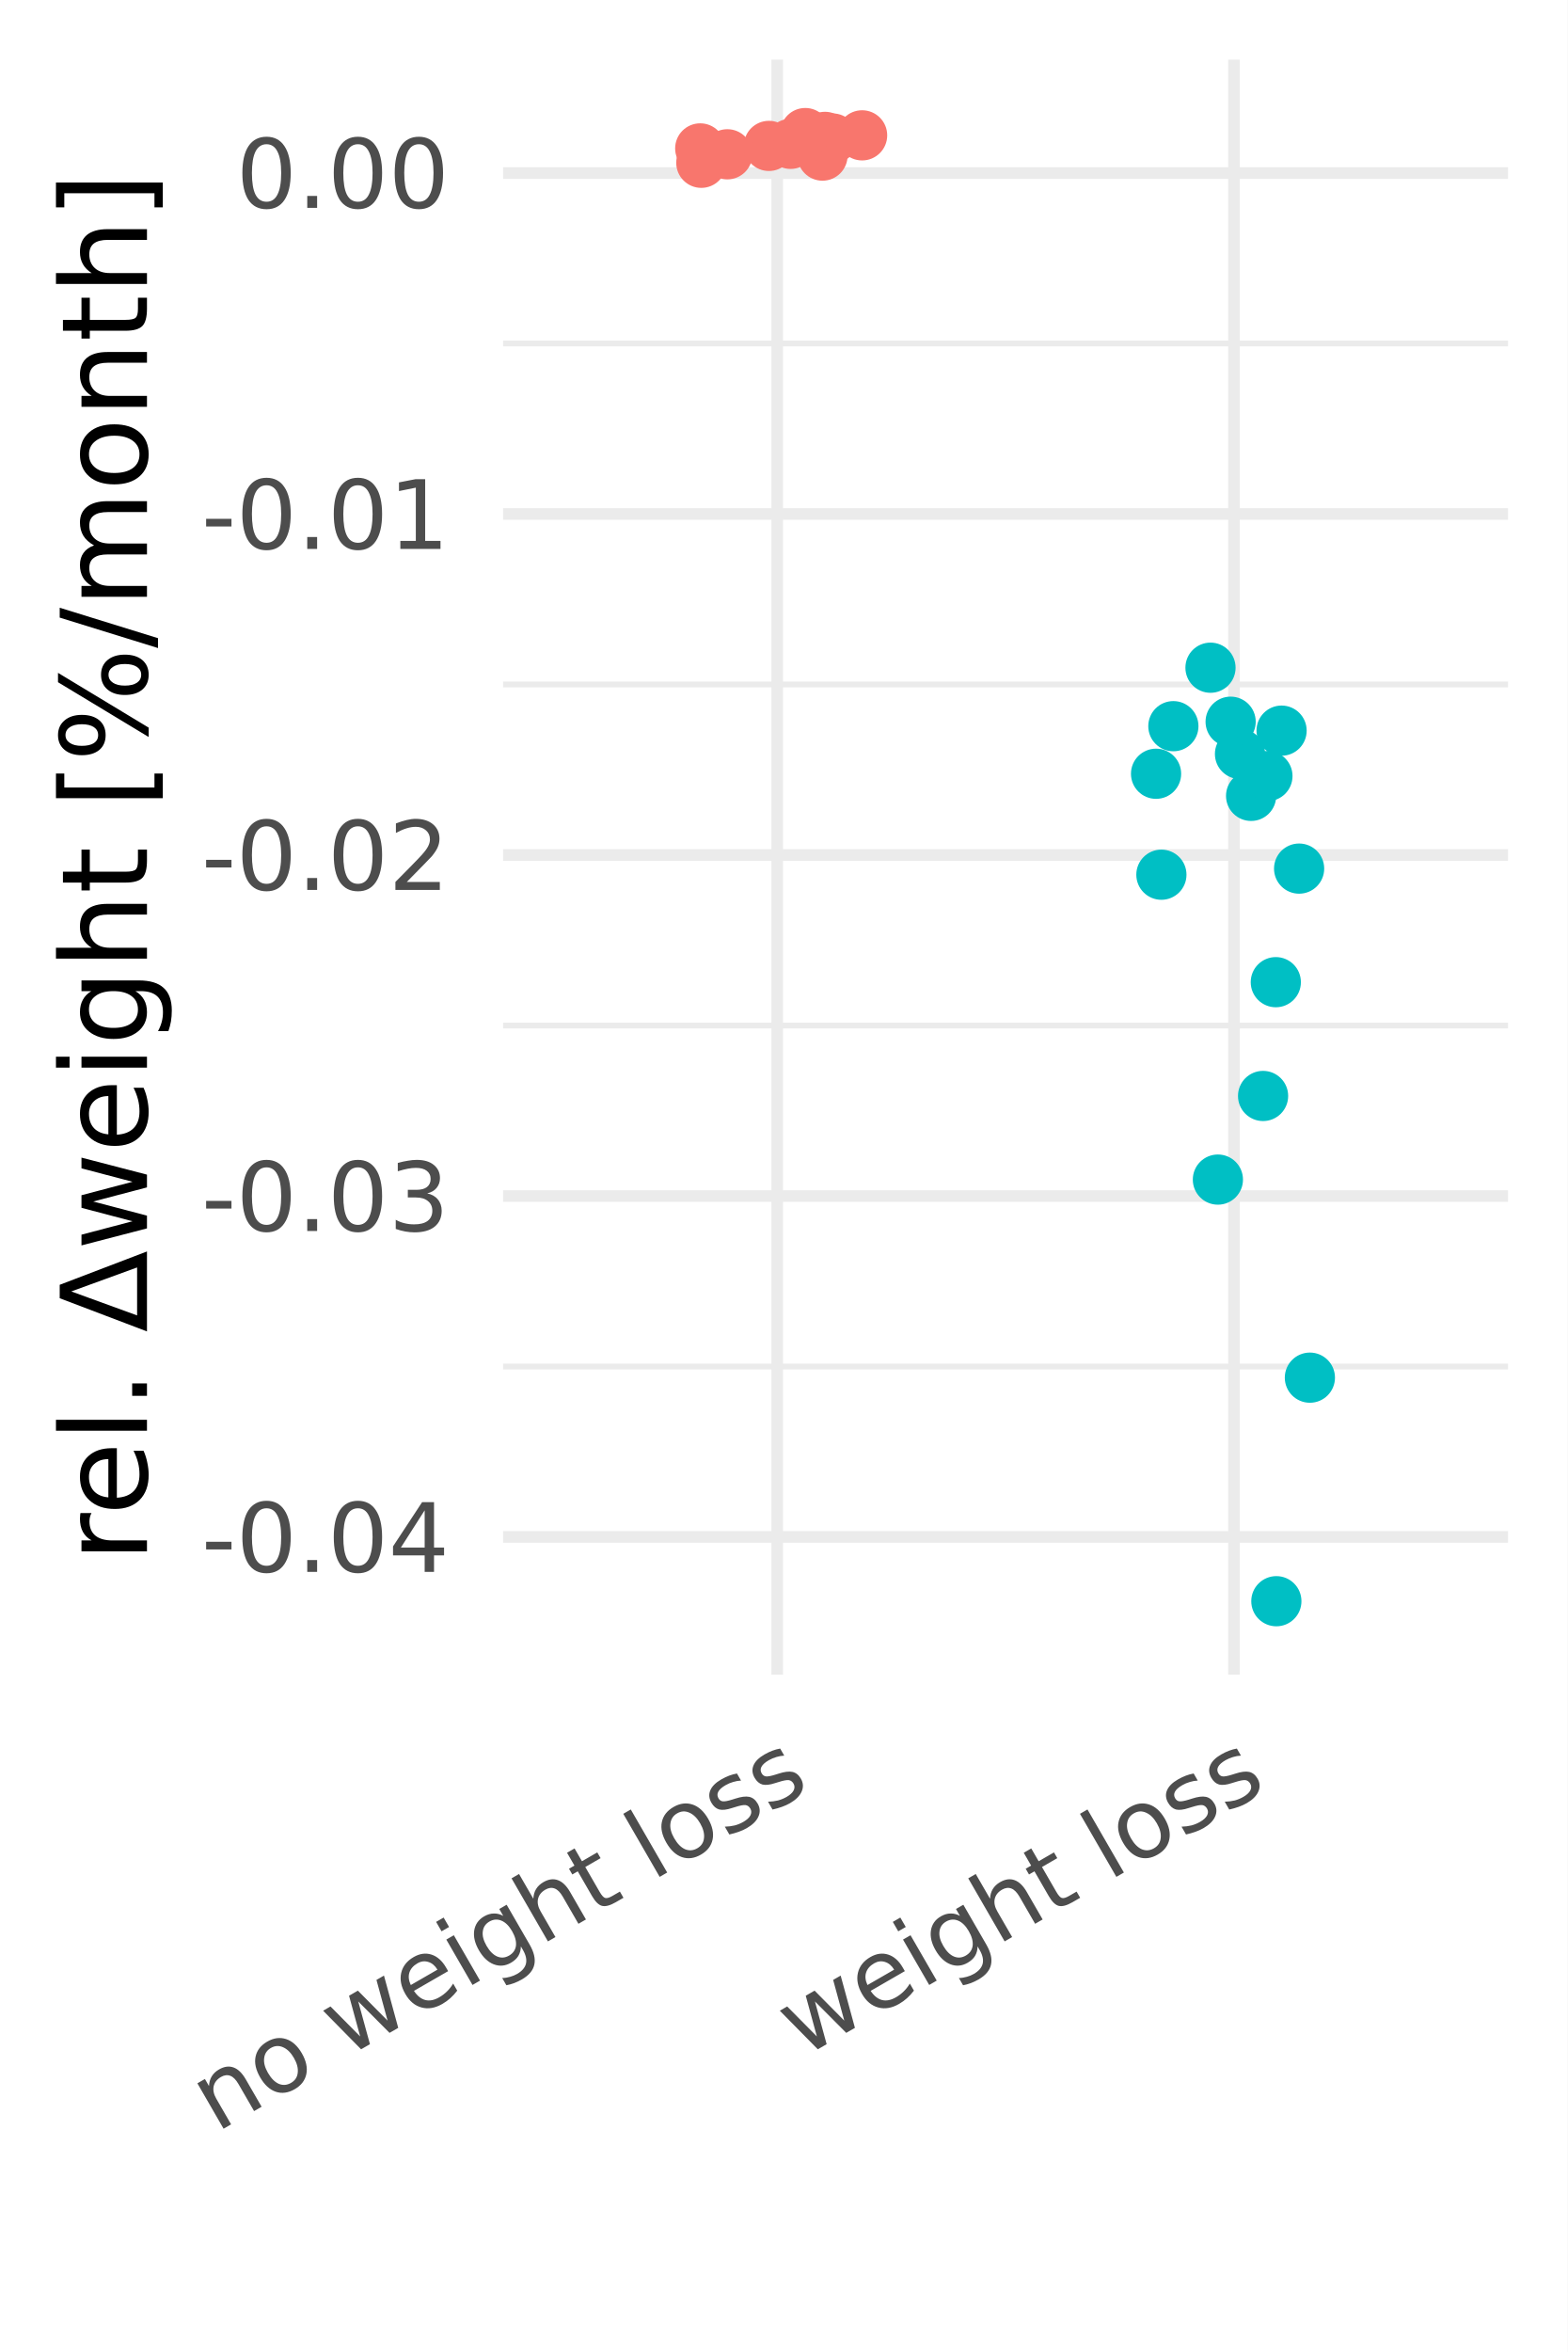
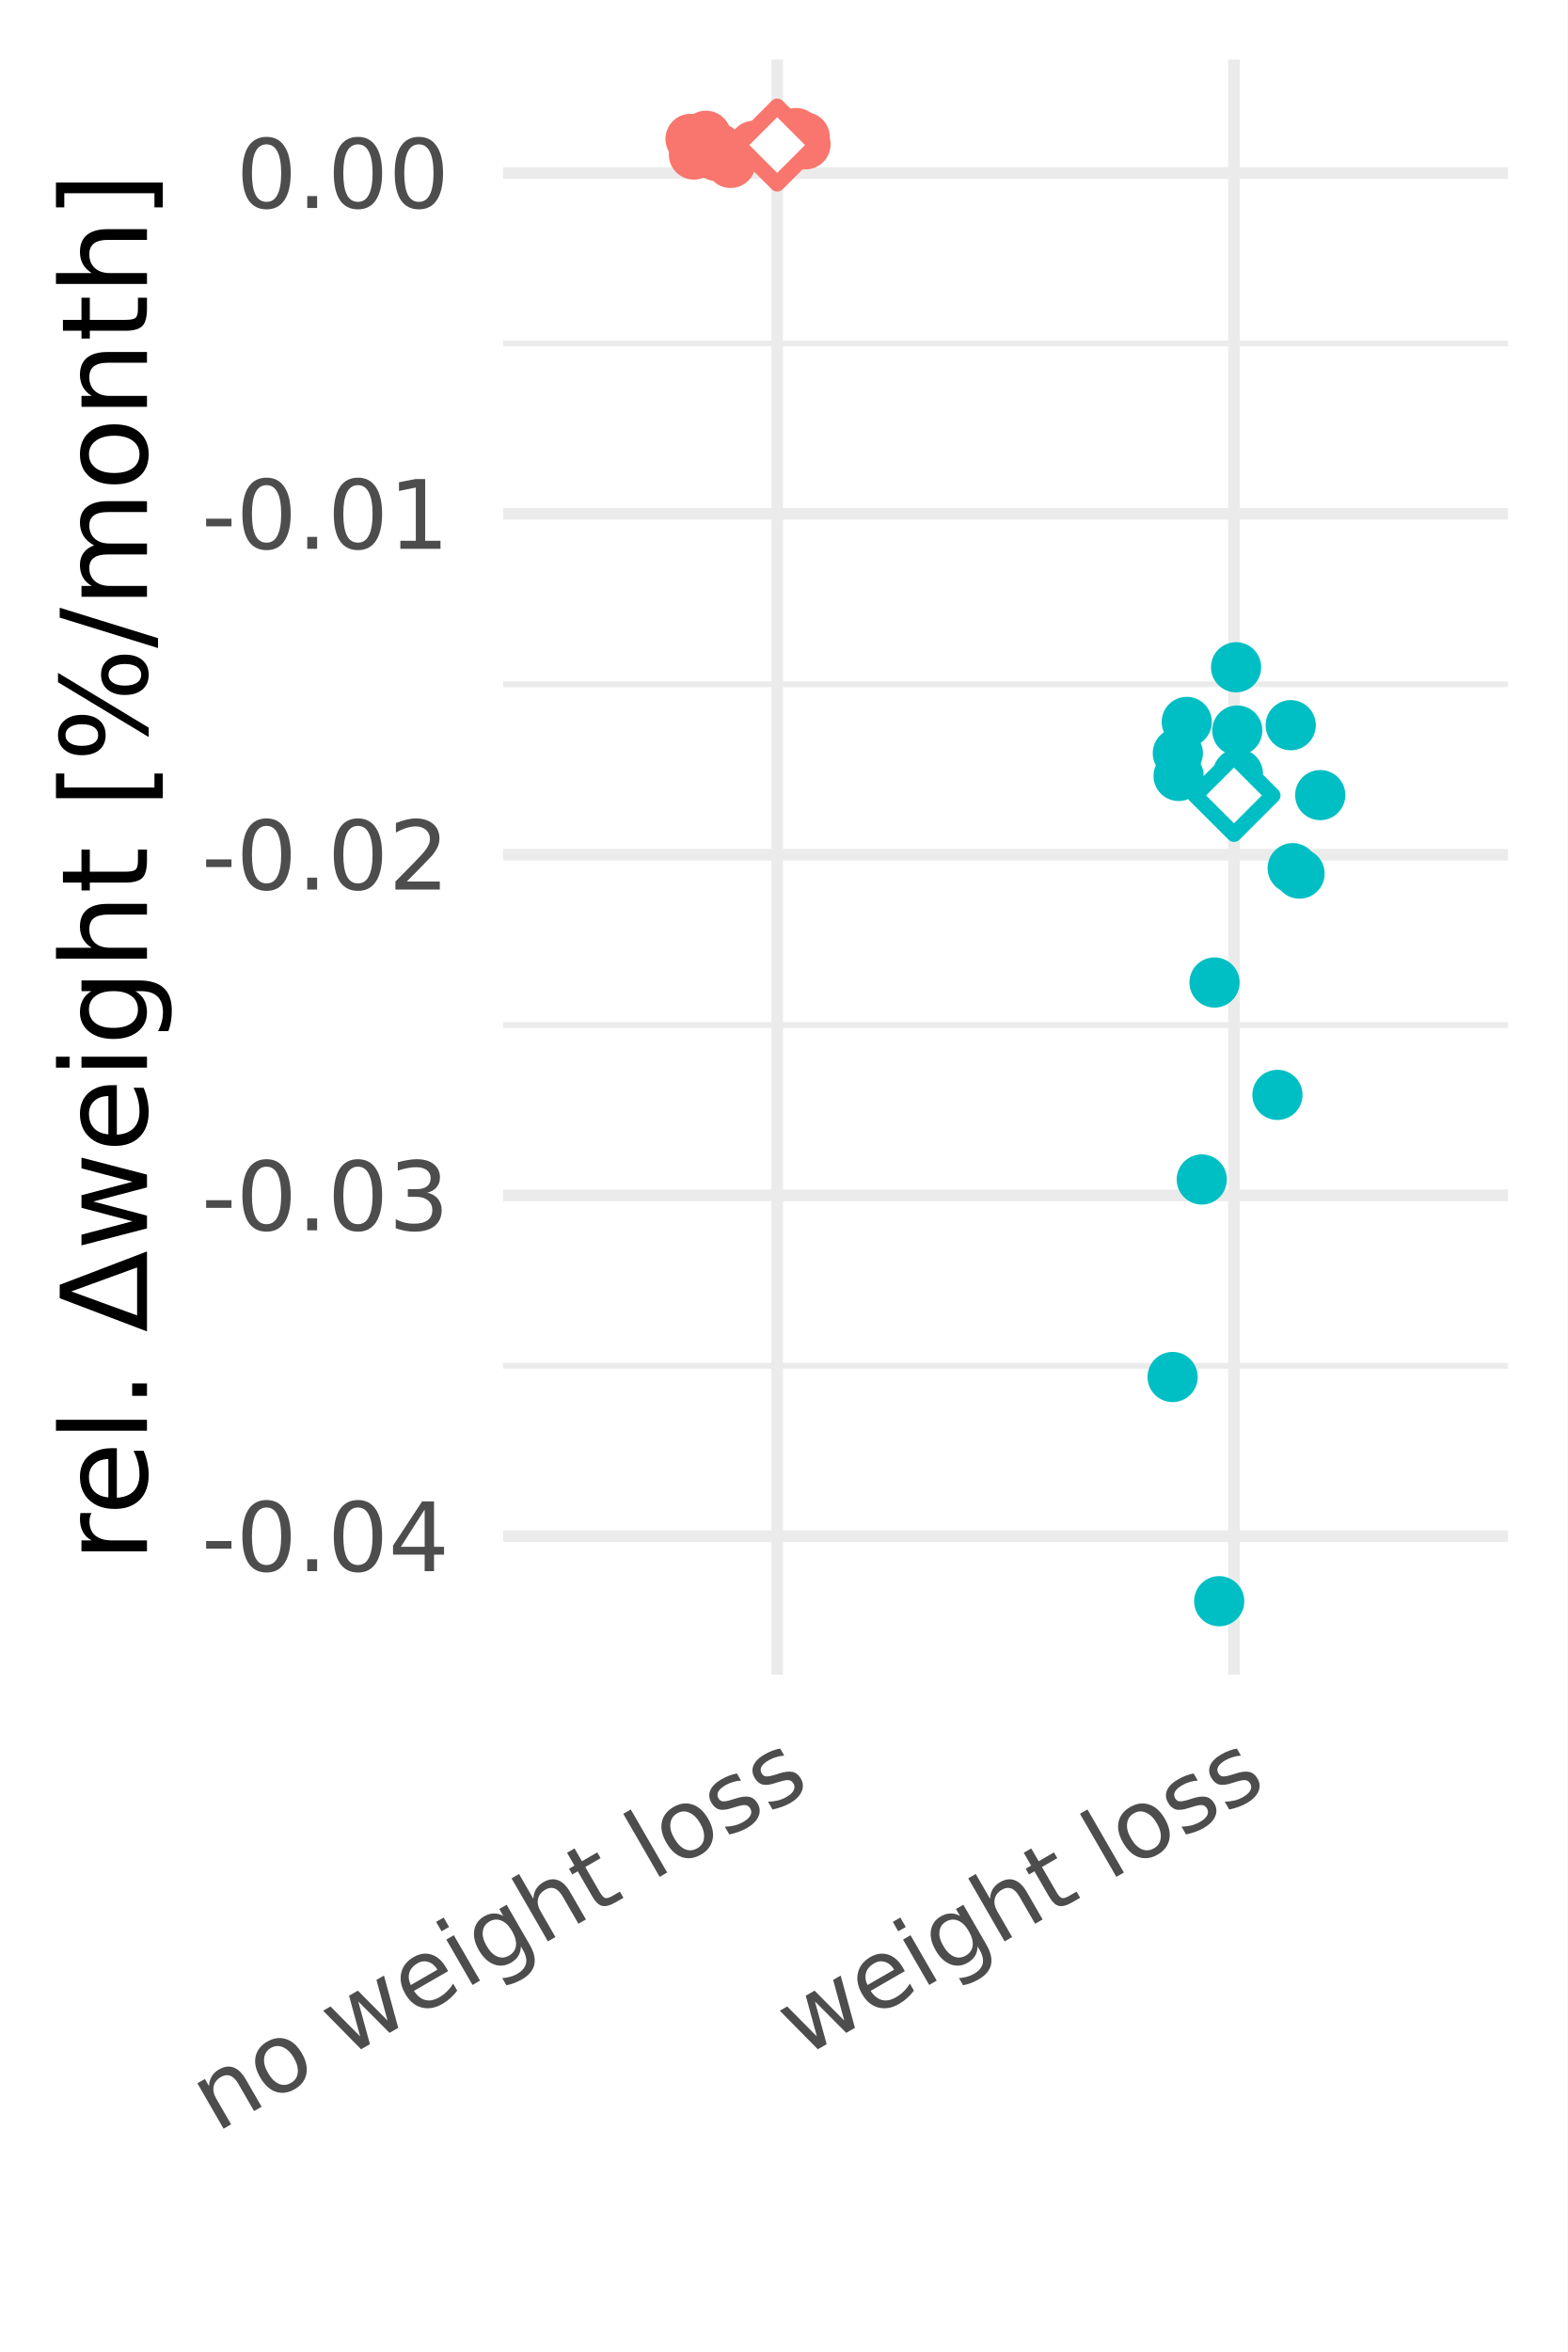
<svg xmlns="http://www.w3.org/2000/svg" class="svglite" width="144.00pt" height="216.00pt" viewBox="0 0 144.00 216.00">
  <defs>
    <style type="text/css">
    .svglite line, .svglite polyline, .svglite polygon, .svglite path, .svglite rect, .svglite circle {
      fill: none;
      stroke: #000000;
      stroke-linecap: round;
      stroke-linejoin: round;
      stroke-miterlimit: 10.00;
    }
  </style>
  </defs>
  <rect width="100%" height="100%" style="stroke: none; fill: #FFFFFF;" />
  <defs>
    <clipPath id="cpMC4wMHwxNDQuMDB8MC4wMHwyMTYuMDA=">
      <rect x="0.00" y="0.00" width="144.00" height="216.00" />
    </clipPath>
  </defs>
  <g clip-path="url(#cpMC4wMHwxNDQuMDB8MC4wMHwyMTYuMDA=)">
</g>
  <defs>
    <clipPath id="cpNDYuMjF8MTM4LjUyfDUuNDh8MTUzLjc5">
      <rect x="46.21" y="5.48" width="92.31" height="148.31" />
    </clipPath>
  </defs>
  <g clip-path="url(#cpNDYuMjF8MTM4LjUyfDUuNDh8MTUzLjc5)">
-     <polyline points="46.21,125.50 138.52,125.50 " style="stroke-width: 0.53; stroke: #EBEBEB; stroke-linecap: butt;" />
-     <polyline points="46.21,94.18 138.52,94.18 " style="stroke-width: 0.53; stroke: #EBEBEB; stroke-linecap: butt;" />
-     <polyline points="46.21,62.86 138.52,62.86 " style="stroke-width: 0.53; stroke: #EBEBEB; stroke-linecap: butt;" />
+     <polyline points="46.21,125.43 138.52,125.43 " style="stroke-width: 0.53; stroke: #EBEBEB; stroke-linecap: butt;" />
+     <polyline points="46.21,94.14 138.52,94.14 " style="stroke-width: 0.53; stroke: #EBEBEB; stroke-linecap: butt;" />
+     <polyline points="46.21,62.84 138.52,62.84 " style="stroke-width: 0.53; stroke: #EBEBEB; stroke-linecap: butt;" />
    <polyline points="46.21,31.54 138.52,31.54 " style="stroke-width: 0.53; stroke: #EBEBEB; stroke-linecap: butt;" />
-     <polyline points="46.21,141.15 138.52,141.15 " style="stroke-width: 1.07; stroke: #EBEBEB; stroke-linecap: butt;" />
-     <polyline points="46.21,109.84 138.52,109.84 " style="stroke-width: 1.07; stroke: #EBEBEB; stroke-linecap: butt;" />
-     <polyline points="46.21,78.52 138.52,78.52 " style="stroke-width: 1.07; stroke: #EBEBEB; stroke-linecap: butt;" />
-     <polyline points="46.21,47.20 138.52,47.20 " style="stroke-width: 1.07; stroke: #EBEBEB; stroke-linecap: butt;" />
+     <polyline points="46.21,141.08 138.52,141.08 " style="stroke-width: 1.07; stroke: #EBEBEB; stroke-linecap: butt;" />
+     <polyline points="46.21,109.78 138.52,109.78 " style="stroke-width: 1.07; stroke: #EBEBEB; stroke-linecap: butt;" />
+     <polyline points="46.21,78.49 138.52,78.49 " style="stroke-width: 1.07; stroke: #EBEBEB; stroke-linecap: butt;" />
+     <polyline points="46.21,47.19 138.52,47.19 " style="stroke-width: 1.07; stroke: #EBEBEB; stroke-linecap: butt;" />
    <polyline points="46.21,15.89 138.52,15.89 " style="stroke-width: 1.07; stroke: #EBEBEB; stroke-linecap: butt;" />
    <polyline points="71.39,153.79 71.39,5.48 " style="stroke-width: 1.07; stroke: #EBEBEB; stroke-linecap: butt;" />
    <polyline points="113.35,153.79 113.35,5.48 " style="stroke-width: 1.07; stroke: #EBEBEB; stroke-linecap: butt;" />
-     <circle cx="117.24" cy="147.05" r="1.95" style="stroke-width: 0.71; stroke: #00BFC4; fill: #00BFC4;" />
-     <circle cx="120.32" cy="126.52" r="1.95" style="stroke-width: 0.71; stroke: #00BFC4; fill: #00BFC4;" />
-     <circle cx="111.87" cy="108.33" r="1.95" style="stroke-width: 0.71; stroke: #00BFC4; fill: #00BFC4;" />
-     <circle cx="116.02" cy="100.65" r="1.95" style="stroke-width: 0.71; stroke: #00BFC4; fill: #00BFC4;" />
-     <circle cx="117.19" cy="90.20" r="1.95" style="stroke-width: 0.71; stroke: #00BFC4; fill: #00BFC4;" />
-     <circle cx="106.68" cy="80.33" r="1.95" style="stroke-width: 0.71; stroke: #00BFC4; fill: #00BFC4;" />
-     <circle cx="119.33" cy="79.77" r="1.95" style="stroke-width: 0.71; stroke: #00BFC4; fill: #00BFC4;" />
-     <circle cx="114.92" cy="73.09" r="1.95" style="stroke-width: 0.71; stroke: #00BFC4; fill: #00BFC4;" />
-     <circle cx="116.42" cy="71.27" r="1.95" style="stroke-width: 0.71; stroke: #00BFC4; fill: #00BFC4;" />
-     <circle cx="106.19" cy="71.06" r="1.95" style="stroke-width: 0.71; stroke: #00BFC4; fill: #00BFC4;" />
-     <circle cx="113.90" cy="69.24" r="1.95" style="stroke-width: 0.71; stroke: #00BFC4; fill: #00BFC4;" />
-     <circle cx="117.72" cy="67.10" r="1.95" style="stroke-width: 0.71; stroke: #00BFC4; fill: #00BFC4;" />
-     <circle cx="107.78" cy="66.69" r="1.95" style="stroke-width: 0.71; stroke: #00BFC4; fill: #00BFC4;" />
-     <circle cx="113.04" cy="66.28" r="1.95" style="stroke-width: 0.71; stroke: #00BFC4; fill: #00BFC4;" />
-     <circle cx="111.19" cy="61.32" r="1.95" style="stroke-width: 0.71; stroke: #00BFC4; fill: #00BFC4;" />
-     <circle cx="64.42" cy="14.95" r="1.95" style="stroke-width: 0.71; stroke: #F8766D; fill: #F8766D;" />
-     <circle cx="75.55" cy="14.29" r="1.95" style="stroke-width: 0.71; stroke: #F8766D; fill: #F8766D;" />
-     <circle cx="66.81" cy="14.17" r="1.95" style="stroke-width: 0.71; stroke: #F8766D; fill: #F8766D;" />
-     <circle cx="64.32" cy="13.63" r="1.95" style="stroke-width: 0.71; stroke: #F8766D; fill: #F8766D;" />
-     <circle cx="70.63" cy="13.40" r="1.95" style="stroke-width: 0.71; stroke: #F8766D; fill: #F8766D;" />
-     <circle cx="72.62" cy="13.21" r="1.95" style="stroke-width: 0.71; stroke: #F8766D; fill: #F8766D;" />
-     <circle cx="76.48" cy="12.72" r="1.95" style="stroke-width: 0.71; stroke: #F8766D; fill: #F8766D;" />
-     <circle cx="75.78" cy="12.57" r="1.95" style="stroke-width: 0.71; stroke: #F8766D; fill: #F8766D;" />
-     <circle cx="79.19" cy="12.43" r="1.95" style="stroke-width: 0.71; stroke: #F8766D; fill: #F8766D;" />
-     <circle cx="73.97" cy="12.22" r="1.95" style="stroke-width: 0.71; stroke: #F8766D; fill: #F8766D;" />
+     <circle cx="111.99" cy="147.05" r="1.95" style="stroke-width: 0.71; stroke: #00BFC4; fill: #00BFC4;" />
+     <circle cx="107.71" cy="126.46" r="1.95" style="stroke-width: 0.71; stroke: #00BFC4; fill: #00BFC4;" />
+     <circle cx="110.39" cy="108.32" r="1.95" style="stroke-width: 0.71; stroke: #00BFC4; fill: #00BFC4;" />
+     <circle cx="117.34" cy="100.55" r="1.95" style="stroke-width: 0.71; stroke: #00BFC4; fill: #00BFC4;" />
+     <circle cx="111.56" cy="90.23" r="1.95" style="stroke-width: 0.71; stroke: #00BFC4; fill: #00BFC4;" />
+     <circle cx="119.37" cy="80.23" r="1.95" style="stroke-width: 0.71; stroke: #00BFC4; fill: #00BFC4;" />
+     <circle cx="118.74" cy="79.73" r="1.95" style="stroke-width: 0.71; stroke: #00BFC4; fill: #00BFC4;" />
+     <circle cx="121.27" cy="73.02" r="1.95" style="stroke-width: 0.71; stroke: #00BFC4; fill: #00BFC4;" />
+     <circle cx="108.26" cy="71.26" r="1.95" style="stroke-width: 0.71; stroke: #00BFC4; fill: #00BFC4;" />
+     <circle cx="113.71" cy="71.07" r="1.95" style="stroke-width: 0.71; stroke: #00BFC4; fill: #00BFC4;" />
+     <circle cx="108.19" cy="69.17" r="1.95" style="stroke-width: 0.71; stroke: #00BFC4; fill: #00BFC4;" />
+     <circle cx="113.65" cy="67.09" r="1.95" style="stroke-width: 0.71; stroke: #00BFC4; fill: #00BFC4;" />
+     <circle cx="118.56" cy="66.60" r="1.95" style="stroke-width: 0.71; stroke: #00BFC4; fill: #00BFC4;" />
+     <circle cx="109.01" cy="66.30" r="1.95" style="stroke-width: 0.71; stroke: #00BFC4; fill: #00BFC4;" />
+     <circle cx="113.54" cy="61.28" r="1.95" style="stroke-width: 0.71; stroke: #00BFC4; fill: #00BFC4;" />
+     <circle cx="67.11" cy="14.96" r="1.95" style="stroke-width: 0.71; stroke: #F8766D; fill: #F8766D;" />
+     <circle cx="65.81" cy="14.32" r="1.95" style="stroke-width: 0.71; stroke: #F8766D; fill: #F8766D;" />
+     <circle cx="63.74" cy="14.19" r="1.95" style="stroke-width: 0.71; stroke: #F8766D; fill: #F8766D;" />
+     <circle cx="66.01" cy="13.64" r="1.95" style="stroke-width: 0.71; stroke: #F8766D; fill: #F8766D;" />
+     <circle cx="69.25" cy="13.39" r="1.95" style="stroke-width: 0.71; stroke: #F8766D; fill: #F8766D;" />
+     <circle cx="73.99" cy="13.25" r="1.95" style="stroke-width: 0.71; stroke: #F8766D; fill: #F8766D;" />
+     <circle cx="63.43" cy="12.76" r="1.95" style="stroke-width: 0.71; stroke: #F8766D; fill: #F8766D;" />
+     <circle cx="73.92" cy="12.60" r="1.95" style="stroke-width: 0.71; stroke: #F8766D; fill: #F8766D;" />
+     <circle cx="64.85" cy="12.47" r="1.95" style="stroke-width: 0.71; stroke: #F8766D; fill: #F8766D;" />
+     <circle cx="73.12" cy="12.22" r="1.95" style="stroke-width: 0.71; stroke: #F8766D; fill: #F8766D;" />
+     <polygon points="71.39,16.88 74.95,13.32 71.39,9.76 67.83,13.32 " style="stroke-width: 1.42; stroke: #F8766D; fill: #FFFFFF;" />
+     <polygon points="113.35,76.61 116.91,73.05 113.35,69.49 109.78,73.05 " style="stroke-width: 1.42; stroke: #00BFC4; fill: #FFFFFF;" />
  </g>
  <g clip-path="url(#cpMC4wMHwxNDQuMDB8MC4wMHwyMTYuMDA=)">
-     <text x="41.28" y="144.36" text-anchor="end" style="font-size: 8.80px; fill: #4D4D4D; font-family: DejaVu Sans;" textLength="22.75px" lengthAdjust="spacingAndGlyphs">-0.04</text>
-     <text x="41.28" y="113.05" text-anchor="end" style="font-size: 8.80px; fill: #4D4D4D; font-family: DejaVu Sans;" textLength="22.75px" lengthAdjust="spacingAndGlyphs">-0.03</text>
-     <text x="41.28" y="81.73" text-anchor="end" style="font-size: 8.80px; fill: #4D4D4D; font-family: DejaVu Sans;" textLength="22.75px" lengthAdjust="spacingAndGlyphs">-0.02</text>
-     <text x="41.28" y="50.41" text-anchor="end" style="font-size: 8.80px; fill: #4D4D4D; font-family: DejaVu Sans;" textLength="22.75px" lengthAdjust="spacingAndGlyphs">-0.01</text>
-     <text x="41.28" y="19.09" text-anchor="end" style="font-size: 8.80px; fill: #4D4D4D; font-family: DejaVu Sans;" textLength="19.58px" lengthAdjust="spacingAndGlyphs">0.00</text>
+     <text x="41.28" y="144.29" text-anchor="end" style="font-size: 8.80px; fill: #4D4D4D; font-family: DejaVu Sans;" textLength="22.75px" lengthAdjust="spacingAndGlyphs">-0.04</text>
+     <text x="41.28" y="112.99" text-anchor="end" style="font-size: 8.80px; fill: #4D4D4D; font-family: DejaVu Sans;" textLength="22.75px" lengthAdjust="spacingAndGlyphs">-0.03</text>
+     <text x="41.28" y="81.69" text-anchor="end" style="font-size: 8.80px; fill: #4D4D4D; font-family: DejaVu Sans;" textLength="22.75px" lengthAdjust="spacingAndGlyphs">-0.02</text>
+     <text x="41.28" y="50.40" text-anchor="end" style="font-size: 8.80px; fill: #4D4D4D; font-family: DejaVu Sans;" textLength="22.75px" lengthAdjust="spacingAndGlyphs">-0.01</text>
+     <text x="41.28" y="19.10" text-anchor="end" style="font-size: 8.80px; fill: #4D4D4D; font-family: DejaVu Sans;" textLength="19.58px" lengthAdjust="spacingAndGlyphs">0.00</text>
    <text transform="translate(74.60,164.28) rotate(-30)" text-anchor="end" style="font-size: 8.80px; fill: #4D4D4D; font-family: DejaVu Sans;" textLength="63.22px" lengthAdjust="spacingAndGlyphs">no weight loss</text>
    <text transform="translate(116.55,164.28) rotate(-30)" text-anchor="end" style="font-size: 8.80px; fill: #4D4D4D; font-family: DejaVu Sans;" textLength="49.46px" lengthAdjust="spacingAndGlyphs">weight loss</text>
    <text transform="translate(13.50,79.64) rotate(-90)" text-anchor="middle" style="font-size: 11.00px; font-family: DejaVu Sans;" textLength="127.66px" lengthAdjust="spacingAndGlyphs">rel. Δweight [%/month]</text>
  </g>
</svg>
